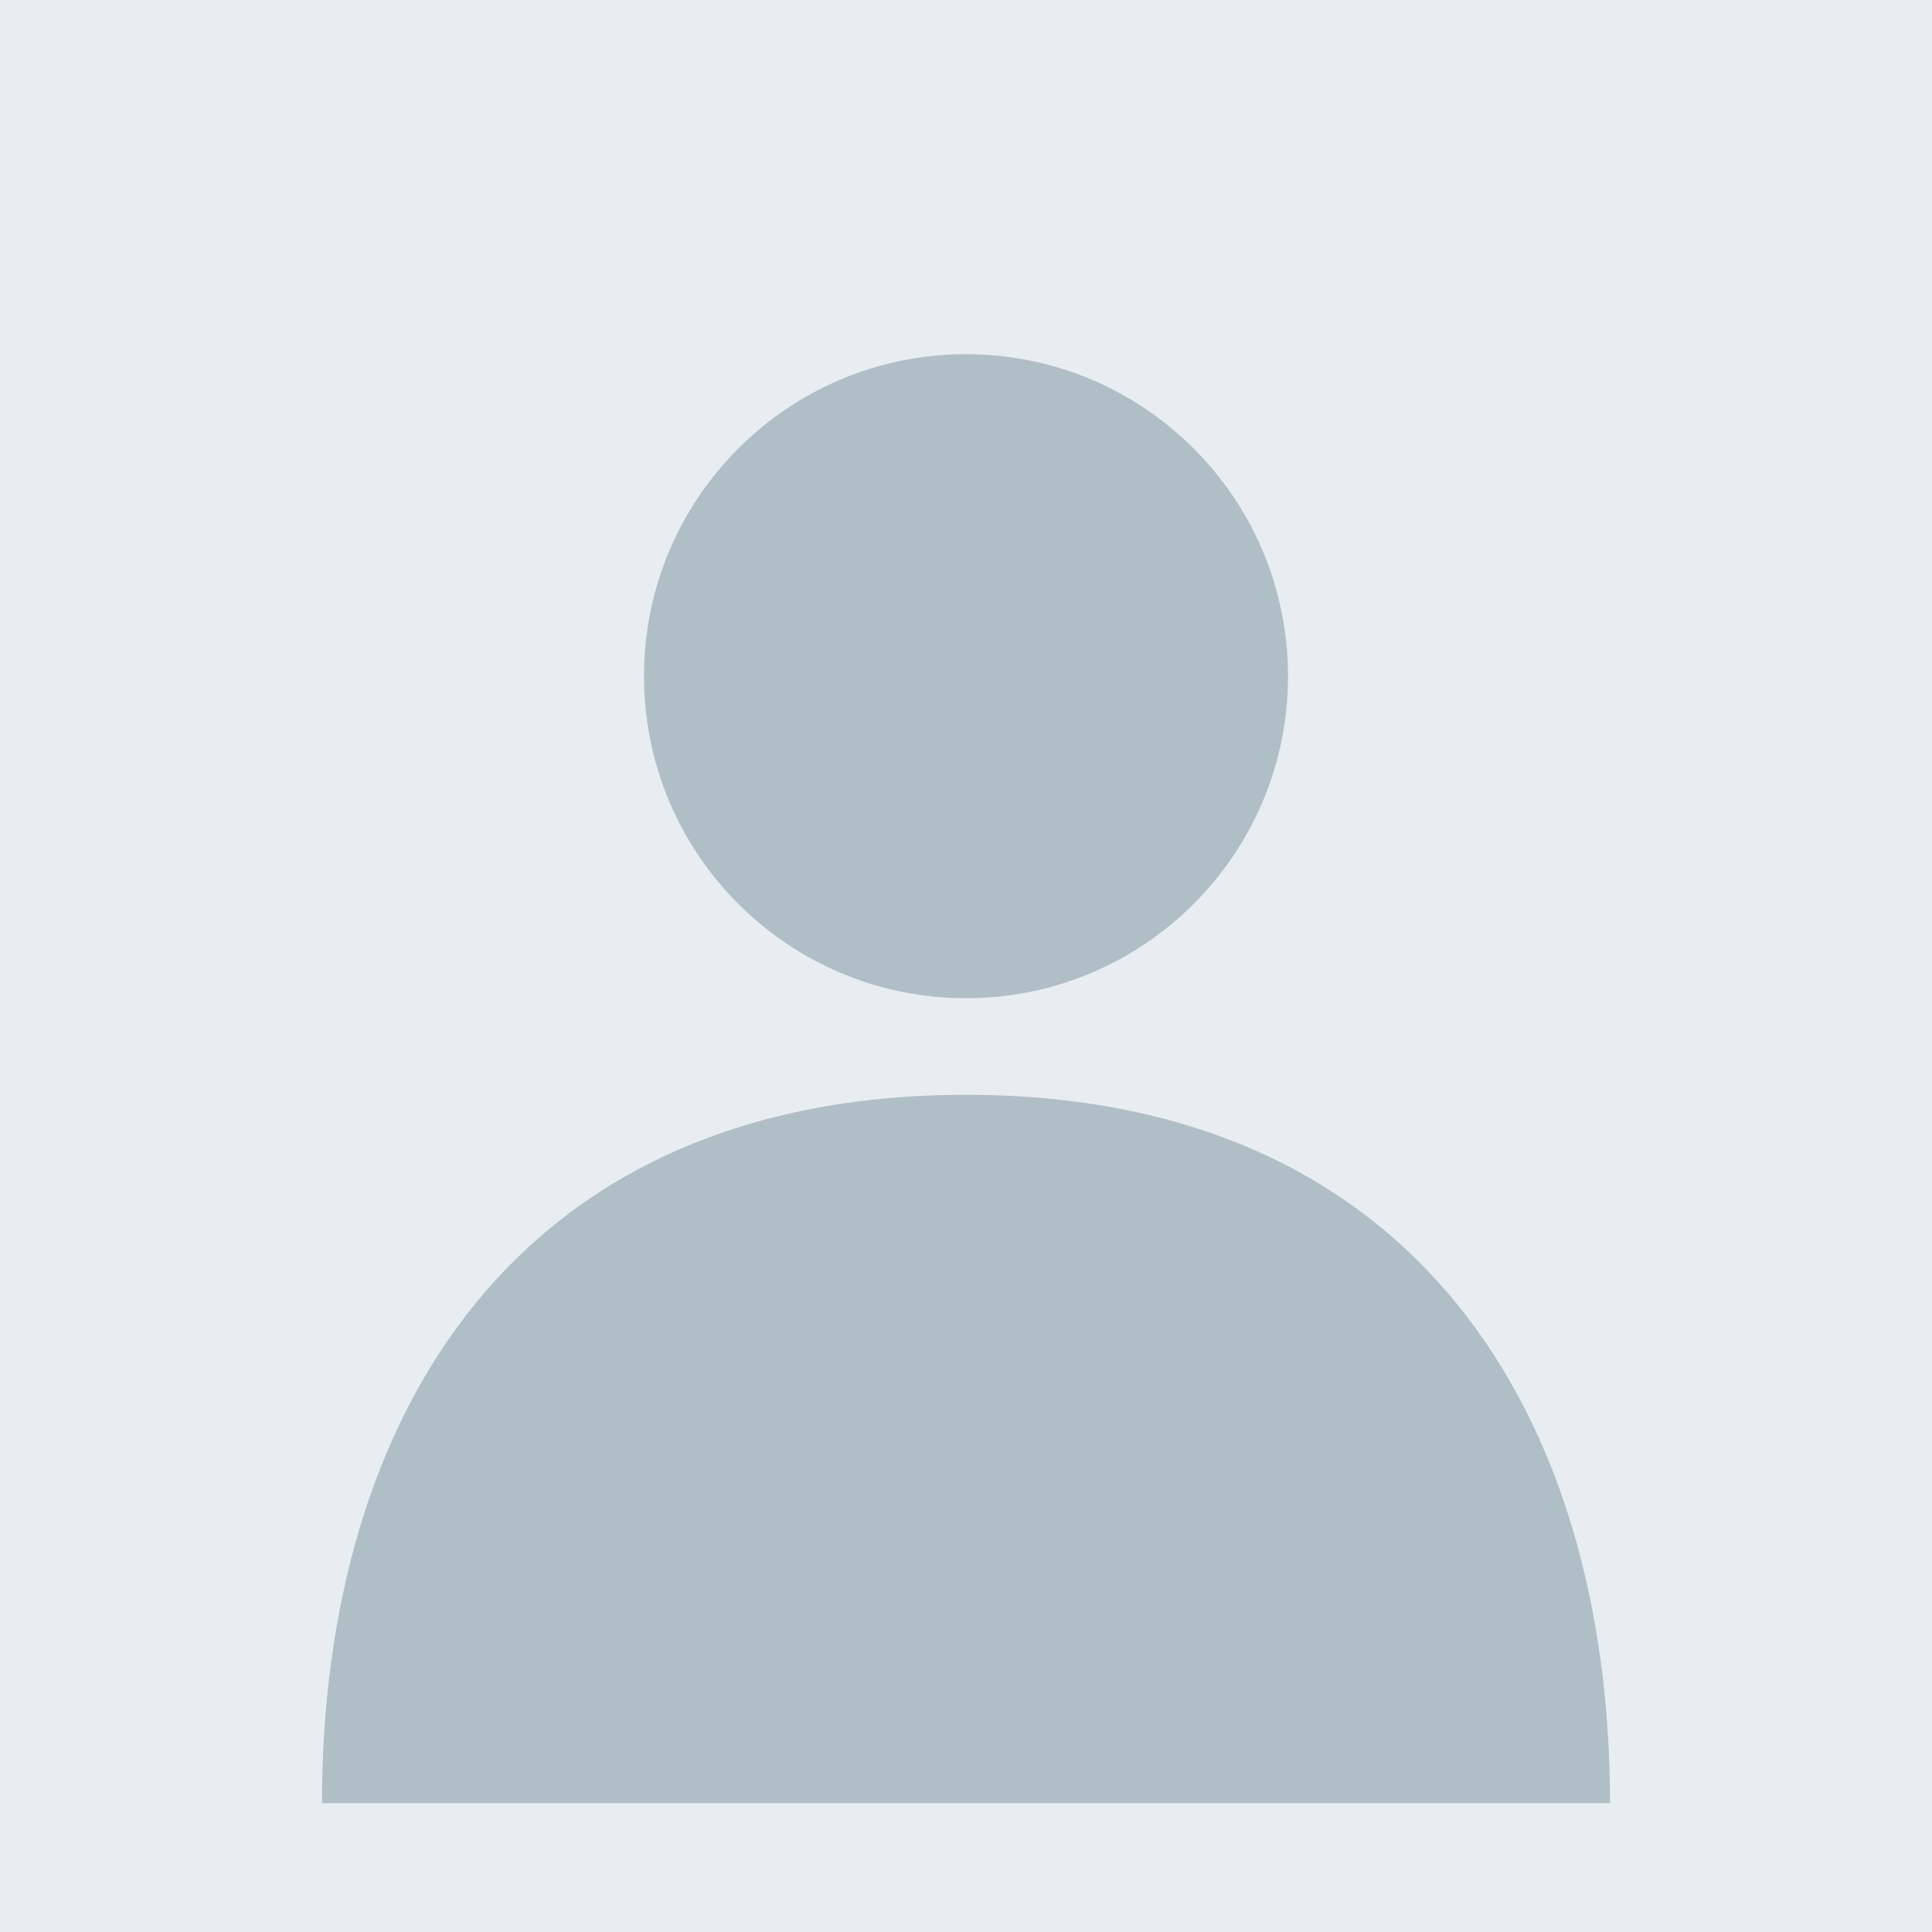
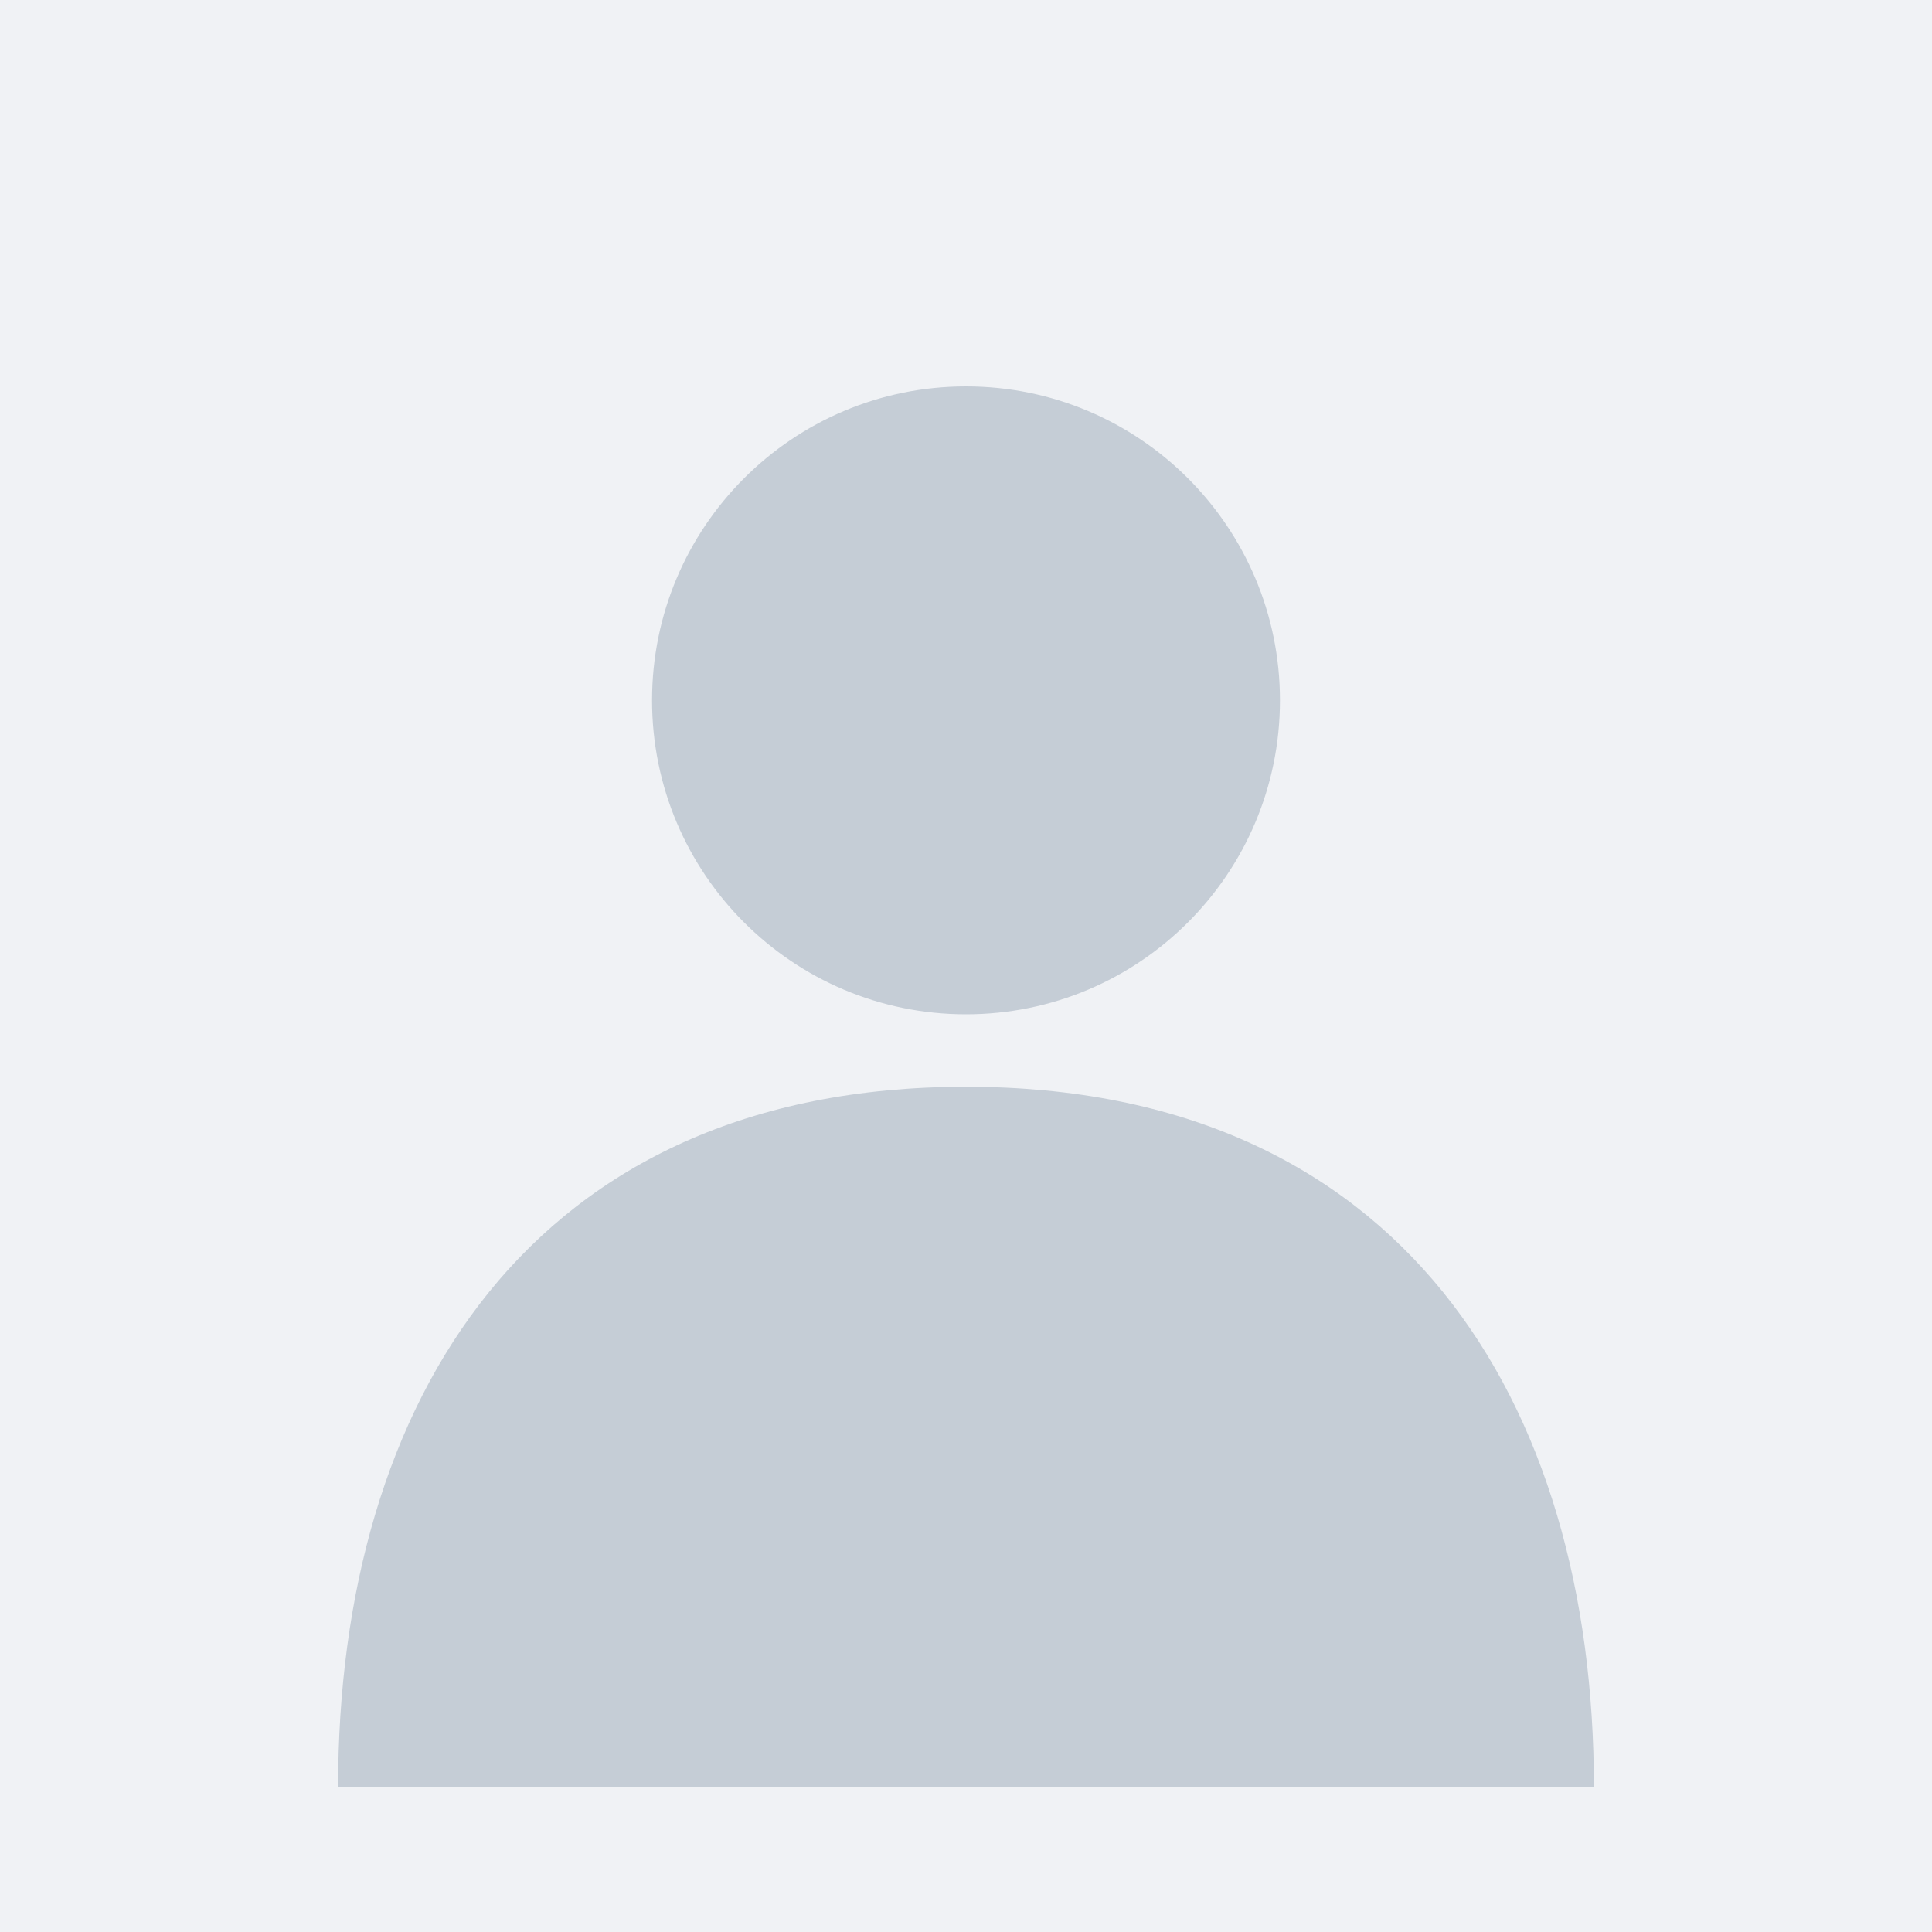
- <svg xmlns="http://www.w3.org/2000/svg" width="300" height="300" viewBox="0 0 300 300">
-   <rect width="300" height="300" fill="#e8edf2" />
-   <circle cx="150" cy="105" r="50" fill="#b0bec5" />
-   <path d="M150 170 C80 170 50 220 50 280 L250 280 C250 220 220 170 150 170Z" fill="#b0bec5" />
+ <svg xmlns="http://www.w3.org/2000/svg" width="400" height="400" viewBox="0 0 400 400">
+   <rect width="400" height="400" fill="#f0f2f5" />
+   <circle cx="200" cy="145" r="65" fill="#c5cdd6" />
+   <path d="M200 225 C110 225 70 290 70 370 L330 370 C330 290 290 225 200 225Z" fill="#c5cdd6" />
</svg>
